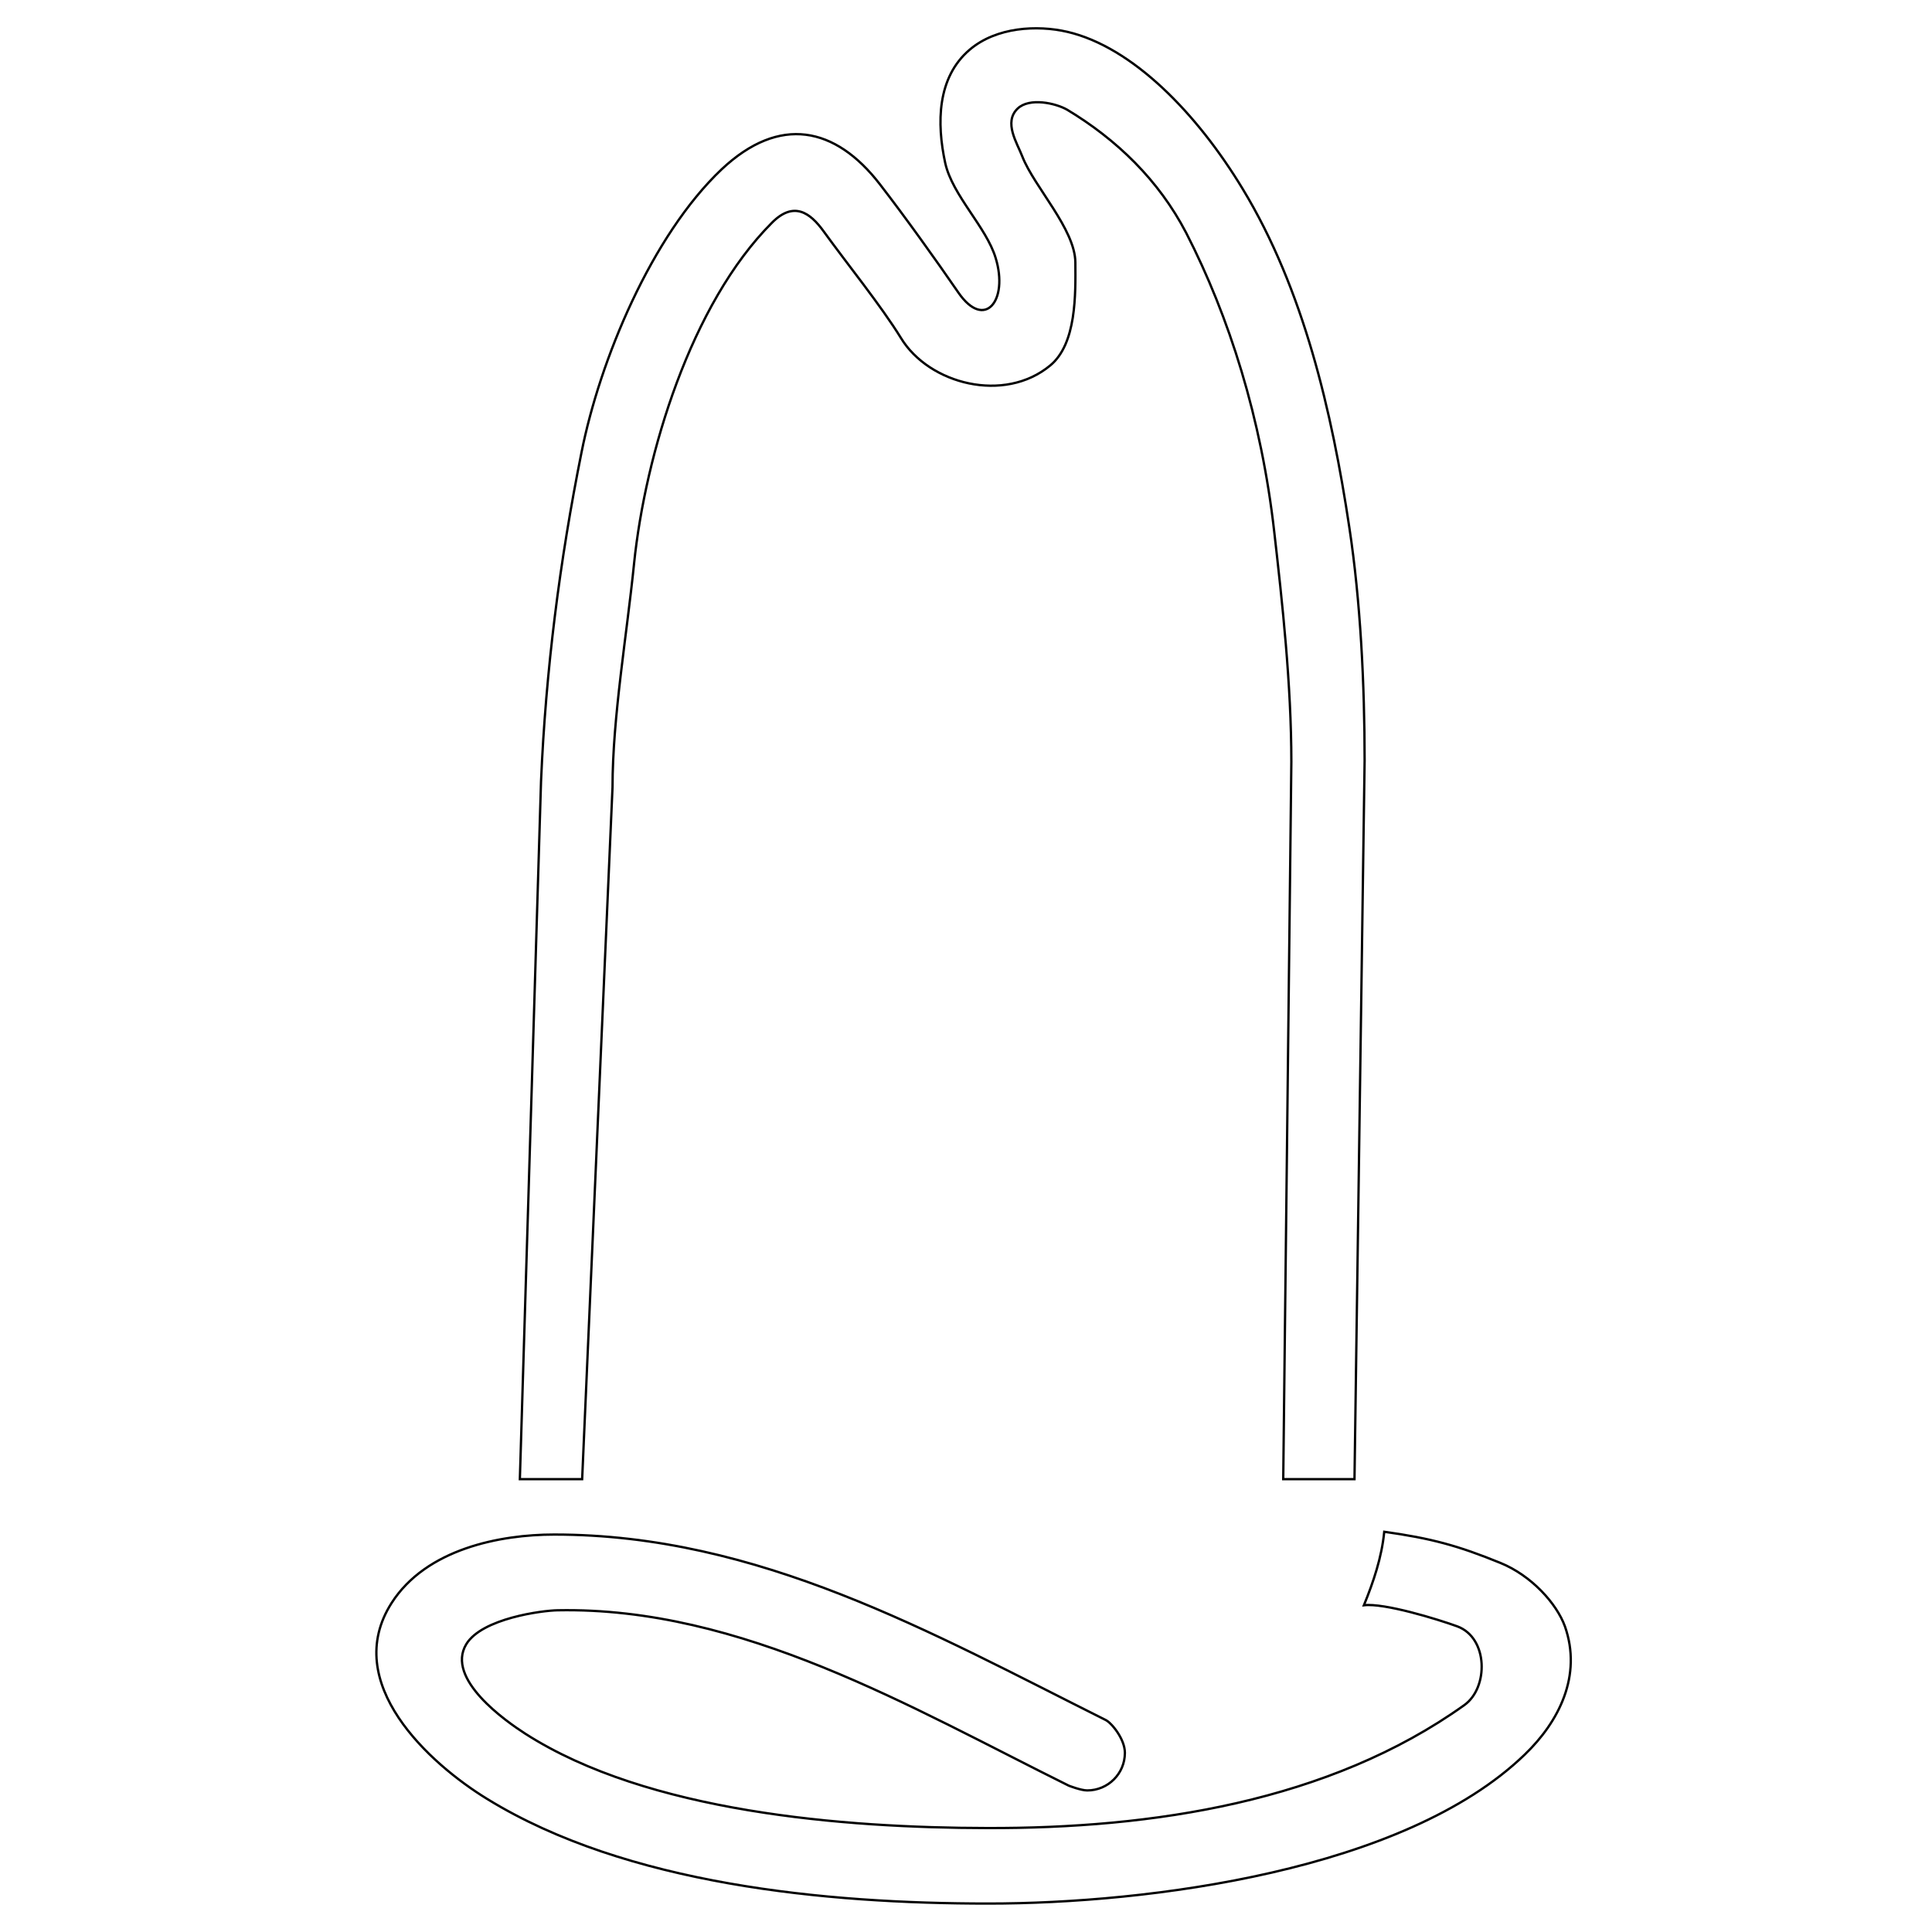
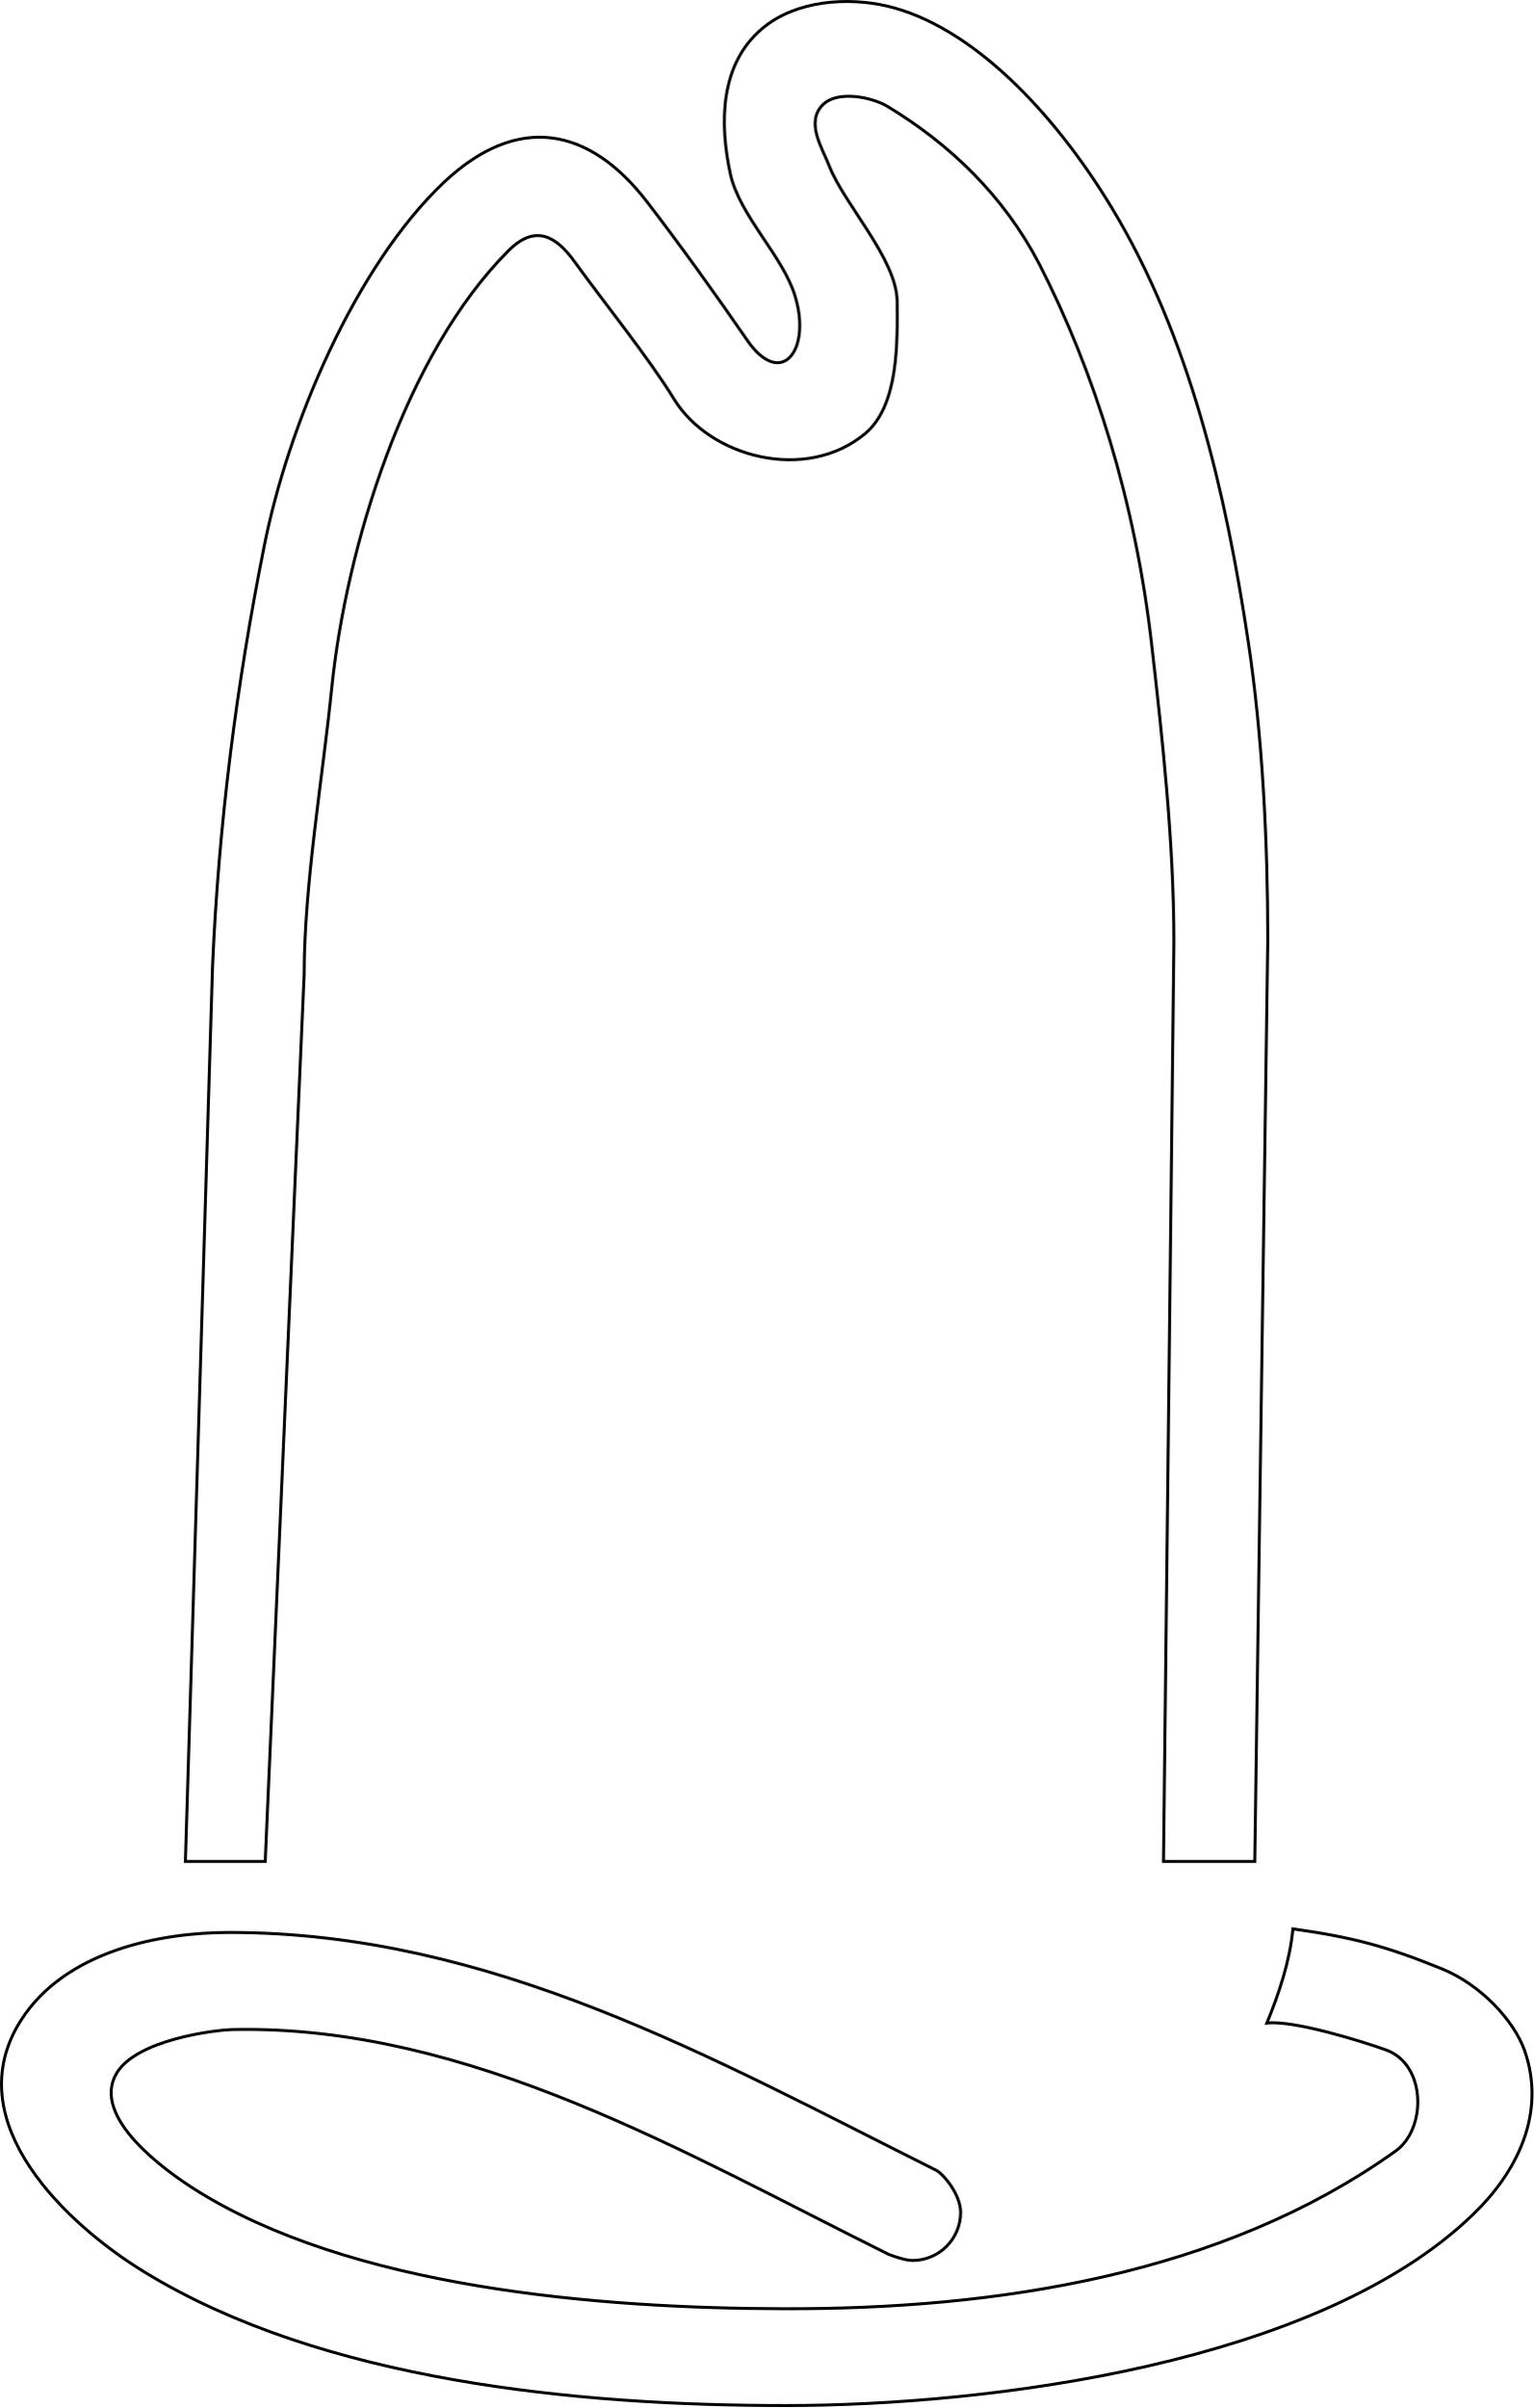
- <svg xmlns="http://www.w3.org/2000/svg" version="1.1" id="Layer_1" x="0px" y="0px" viewBox="0 0 2500 2500" style="enable-background:new 0 0 2500 2500;" xml:space="preserve">
+ <svg xmlns="http://www.w3.org/2000/svg" version="1.1" id="Layer_1" x="0px" y="0px" viewBox="0 0 1548.6 2429.6" style="enable-background:new 0 0 1548.6 2429.6;" xml:space="preserve">
  <style type="text/css">
- 	.st0{fill-rule:evenodd;clip-rule:evenodd;fill:none;stroke:#000000;stroke-width:3;stroke-miterlimit:10;}
+ 	.st0{fill:none;stroke:#000000;stroke-width:3;stroke-miterlimit:10;}
</style>
  <g>
-     <path class="st0" d="M792.6,1018.6c0-90.2,18.8-199,27.9-289.6c14.6-141.2,73.4-335.7,178.5-440.9c28.2-28.2,49.3-13,66.9,11.4   c29.5,40.9,74,95.8,100,138c36.4,59.7,133.7,84.7,193.1,35.4c34.1-28.2,32.8-91.9,32.5-133.4c-0.3-42.9-53.2-97.7-68.5-136.7   c-6.8-17.8-24.7-44.5-6.2-62.3c15.3-14.6,49.3-7.1,64.3,1.6c63.6,38.3,118.1,90.6,153.9,159.4c55.5,108.1,97.4,240.2,113.9,387   c10.4,90.9,22.1,197.4,22.1,297.4l-10.5,928.1h92.2l13.1-929.8c0-98.3-5.2-205.8-19.8-301.9c-22.4-149.3-59.1-307.8-138-437.9   C1549,147,1465.9,61,1381.2,41.2c-39.3-9.1-91.9-6.2-126.3,23c-42.5,36-42.9,95.4-31.8,146.7c9.4,42.2,53.2,82.8,65.3,123   c16.9,55.2-14.3,94.1-48.4,44.5c-29.5-42.9-69.5-98.7-101.6-140.2c-57.5-74.3-129.5-89.6-204.5-19.2   c-90.6,85.7-157.8,247-181.5,366.8c-28.2,140.6-46.1,281.1-52.3,424.9L672.7,1914h80.6L792.6,1018.6L792.6,1018.6z M1941.5,2022.4   c-54.9-22.4-89.6-31.8-150.3-40.3c-3.2,33.1-14,64.9-26.3,95.1c26.3-3.2,95.8,18.2,120.8,27.3c40.3,14.9,40.6,79.5,9.1,101.9   c-175.3,125.3-403.9,159.7-617.5,159.1c-185.7-0.3-439.2-20.5-597.6-122.1c-24.7-15.9-103.6-70.8-76.3-115.9   c20.4-33.4,98.3-43.5,118.2-43.8c238-4.6,457.1,125.6,661.3,226.9c0,0,15.6,6.2,24,6.2c26.9,0,48.7-21.7,48.7-48.6c0,0,0-0.1,0-0.1   c0-17.9-17.5-39-25-42.5c-225.9-113-448.7-239.9-713.5-239.9c-69.8,0-165.6,18.5-210.4,88.6c-65.9,103.2,48.7,207.8,124.3,253.9   c179.9,110.4,437.3,135,647.6,135c208.1,0,538.6-42.5,694.1-192.5c44.8-42.9,74.7-102.6,52.3-166.2   C2014.2,2074.7,1981.4,2038.6,1941.5,2022.4L1941.5,2022.4z" />
+     <path class="st0" d="M307.1,983.5c0-90.2,18.8-199,27.9-289.6c14.6-141.2,73.4-335.7,178.5-440.9c28.2-28.2,49.3-13,66.9,11.4   c29.5,40.9,74,95.8,100,138c36.4,59.7,133.7,84.7,193.1,35.4c34.1-28.2,32.8-91.9,32.5-133.4c-0.3-42.9-53.2-97.7-68.5-136.7   c-6.8-17.8-24.7-44.5-6.2-62.3c15.3-14.6,49.3-7.1,64.3,1.6c63.6,38.3,118.1,90.6,153.9,159.4c55.5,108.1,97.4,240.2,113.9,387   c10.4,90.9,22.1,197.4,22.1,297.4l-10.5,928.1h92.2l13.1-929.8c0-98.3-5.2-205.8-19.8-301.9c-22.4-149.3-59.1-307.8-138-437.9   c-59-97.4-142.1-183.4-226.8-203.2c-39.3-9.1-91.9-6.2-126.3,23c-42.5,36-42.9,95.4-31.8,146.7c9.4,42.2,53.2,82.8,65.3,123   c16.9,55.2-14.3,94.1-48.4,44.5C725,300.4,685,244.6,652.9,203.1c-57.5-74.3-129.5-89.6-204.5-19.2   c-90.6,85.7-157.8,247-181.5,366.8c-28.2,140.6-46.1,281.1-52.3,424.9l-27.4,903.3h80.6L307.1,983.5L307.1,983.5z M1456,1987.3   c-54.9-22.4-89.6-31.8-150.3-40.3c-3.2,33.1-14,64.9-26.3,95.1c26.3-3.2,95.8,18.2,120.8,27.3c40.3,14.9,40.6,79.5,9.1,101.9   c-175.3,125.3-403.9,159.7-617.5,159.1c-185.7-0.3-439.2-20.5-597.6-122.1c-24.7-15.9-103.6-70.8-76.3-115.9   c20.4-33.4,98.3-43.5,118.2-43.8c238-4.6,457.1,125.6,661.3,226.9c0,0,15.6,6.2,24,6.2c26.9,0,48.7-21.7,48.7-48.6v-0.1   c0-17.9-17.5-39-25-42.5c-225.9-113-448.7-239.9-713.5-239.9c-69.8,0-165.6,18.5-210.4,88.6c-65.9,103.2,48.7,207.8,124.3,253.9   c179.9,110.4,437.3,135,647.6,135c208.1,0,538.6-42.5,694.1-192.5c44.8-42.9,74.7-102.6,52.3-166.2   C1528.7,2039.6,1495.9,2003.5,1456,1987.3L1456,1987.3z" />
  </g>
</svg>
